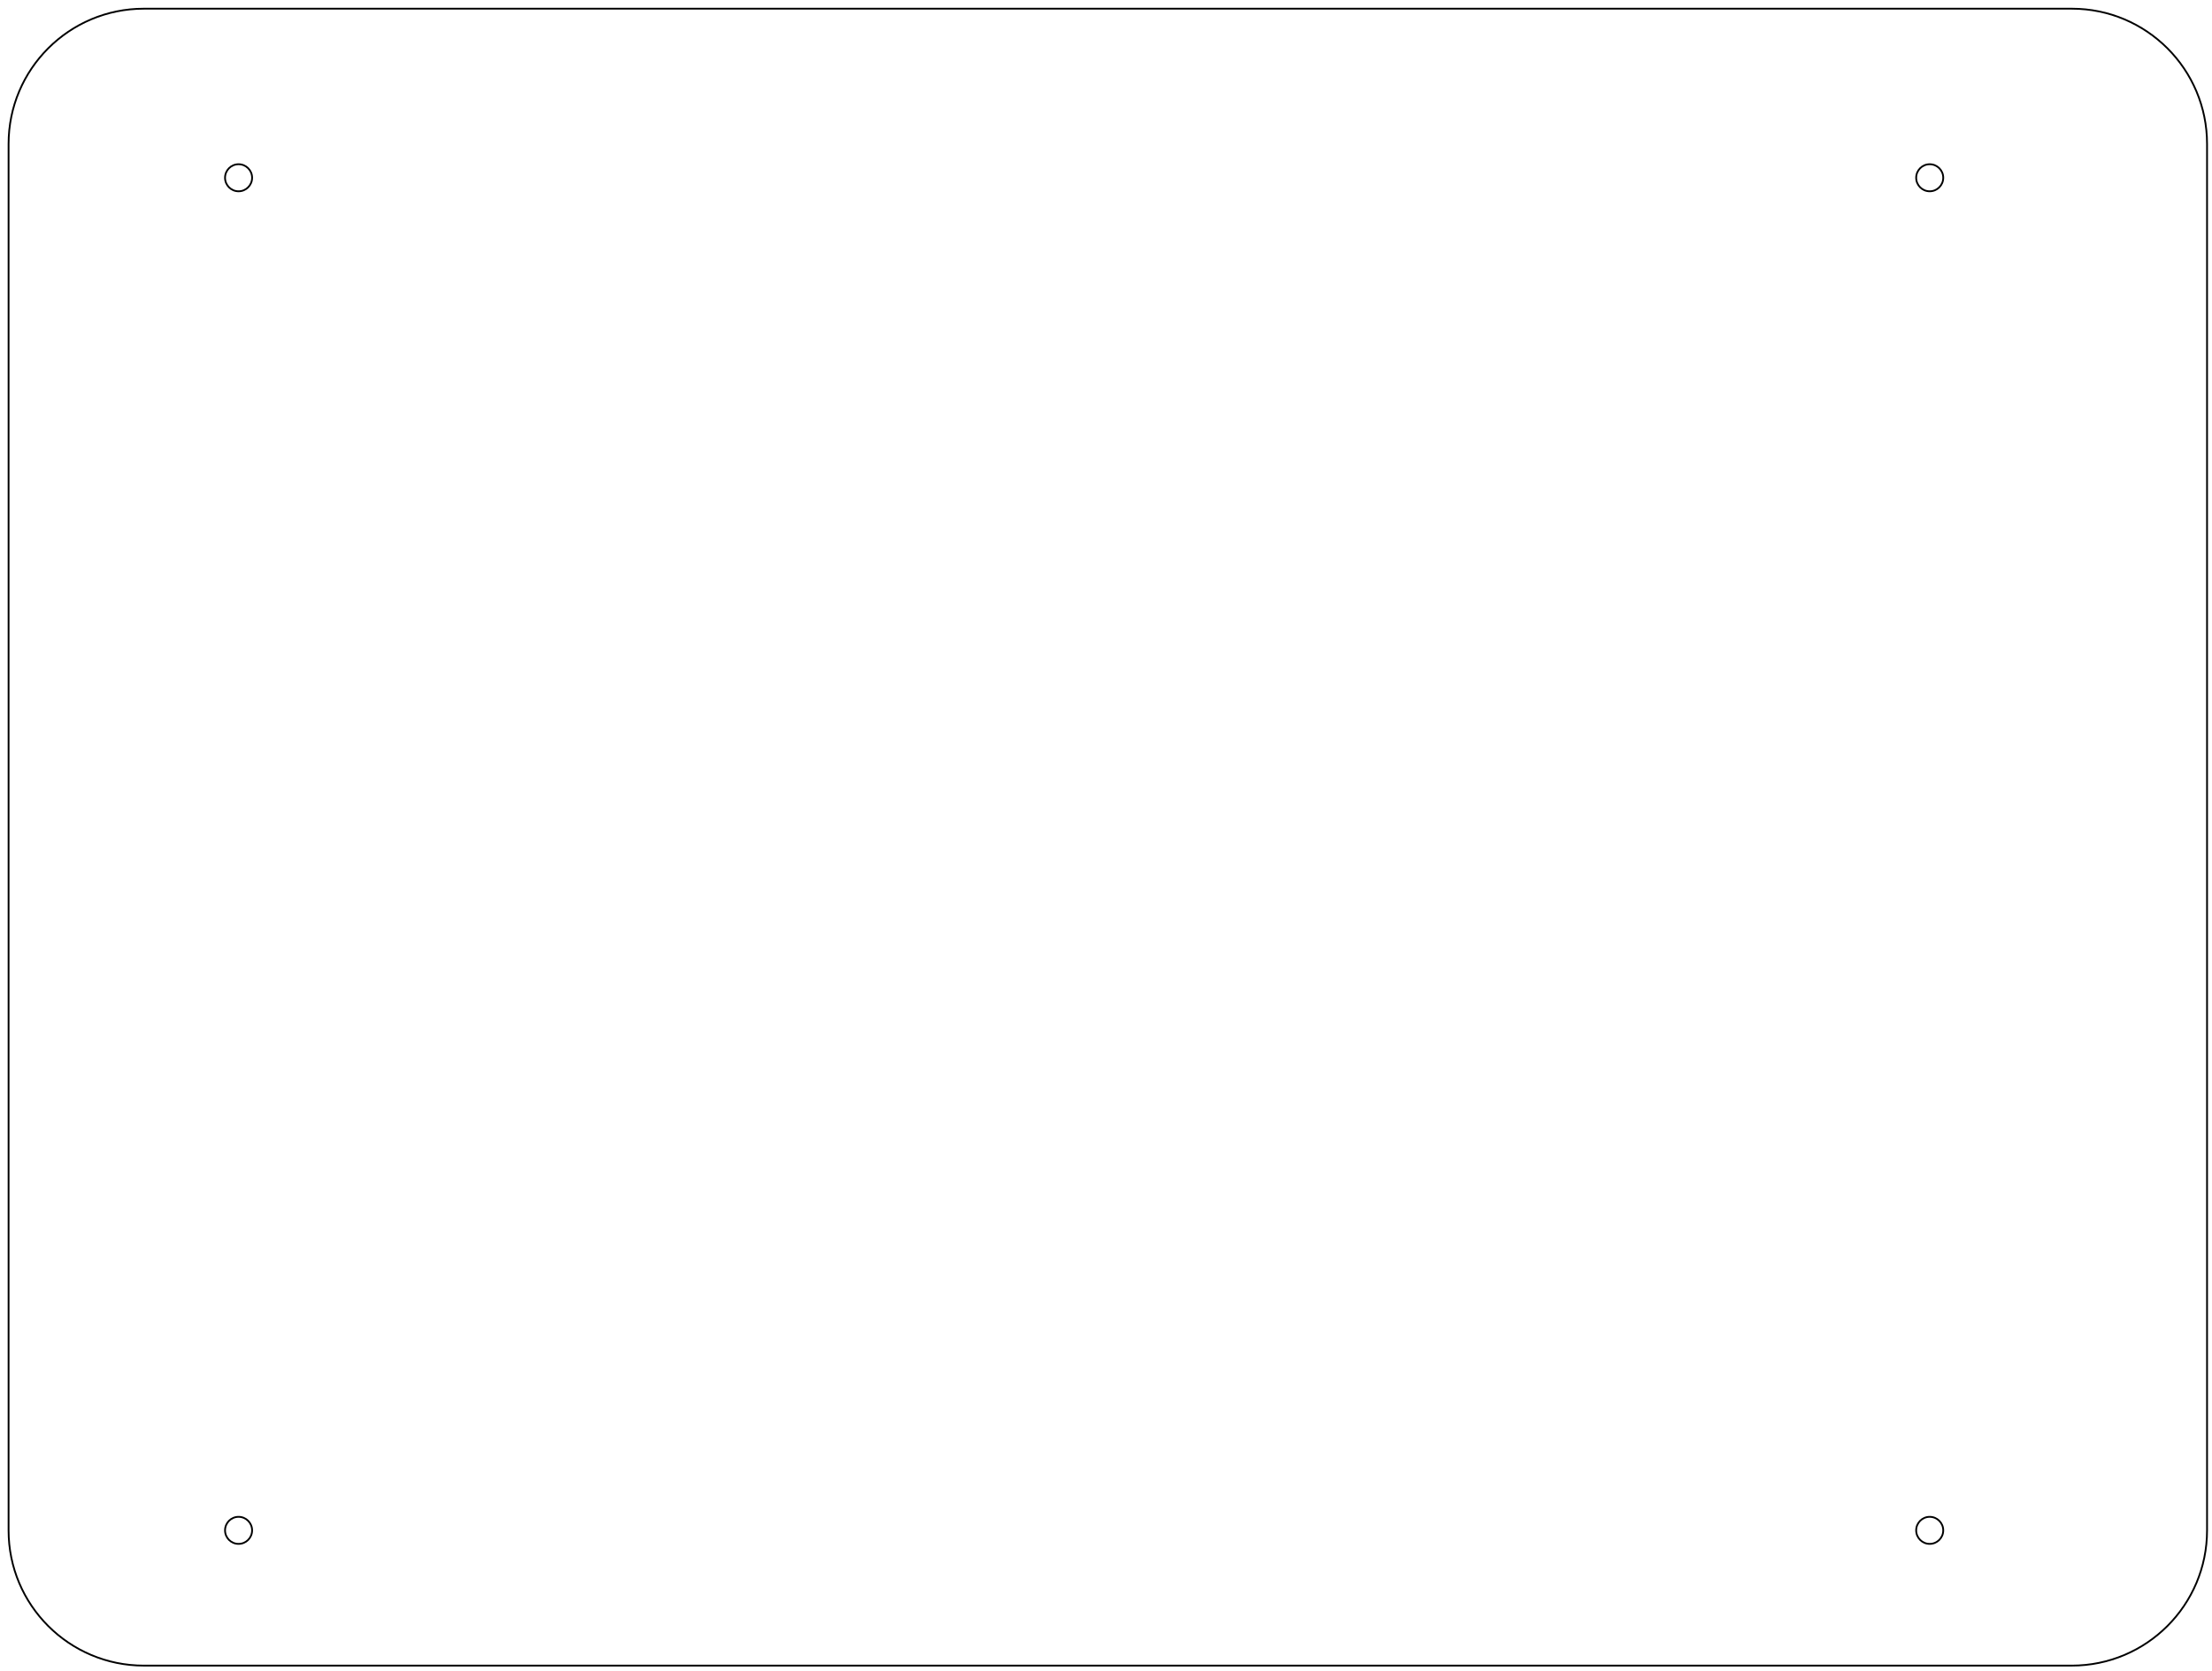
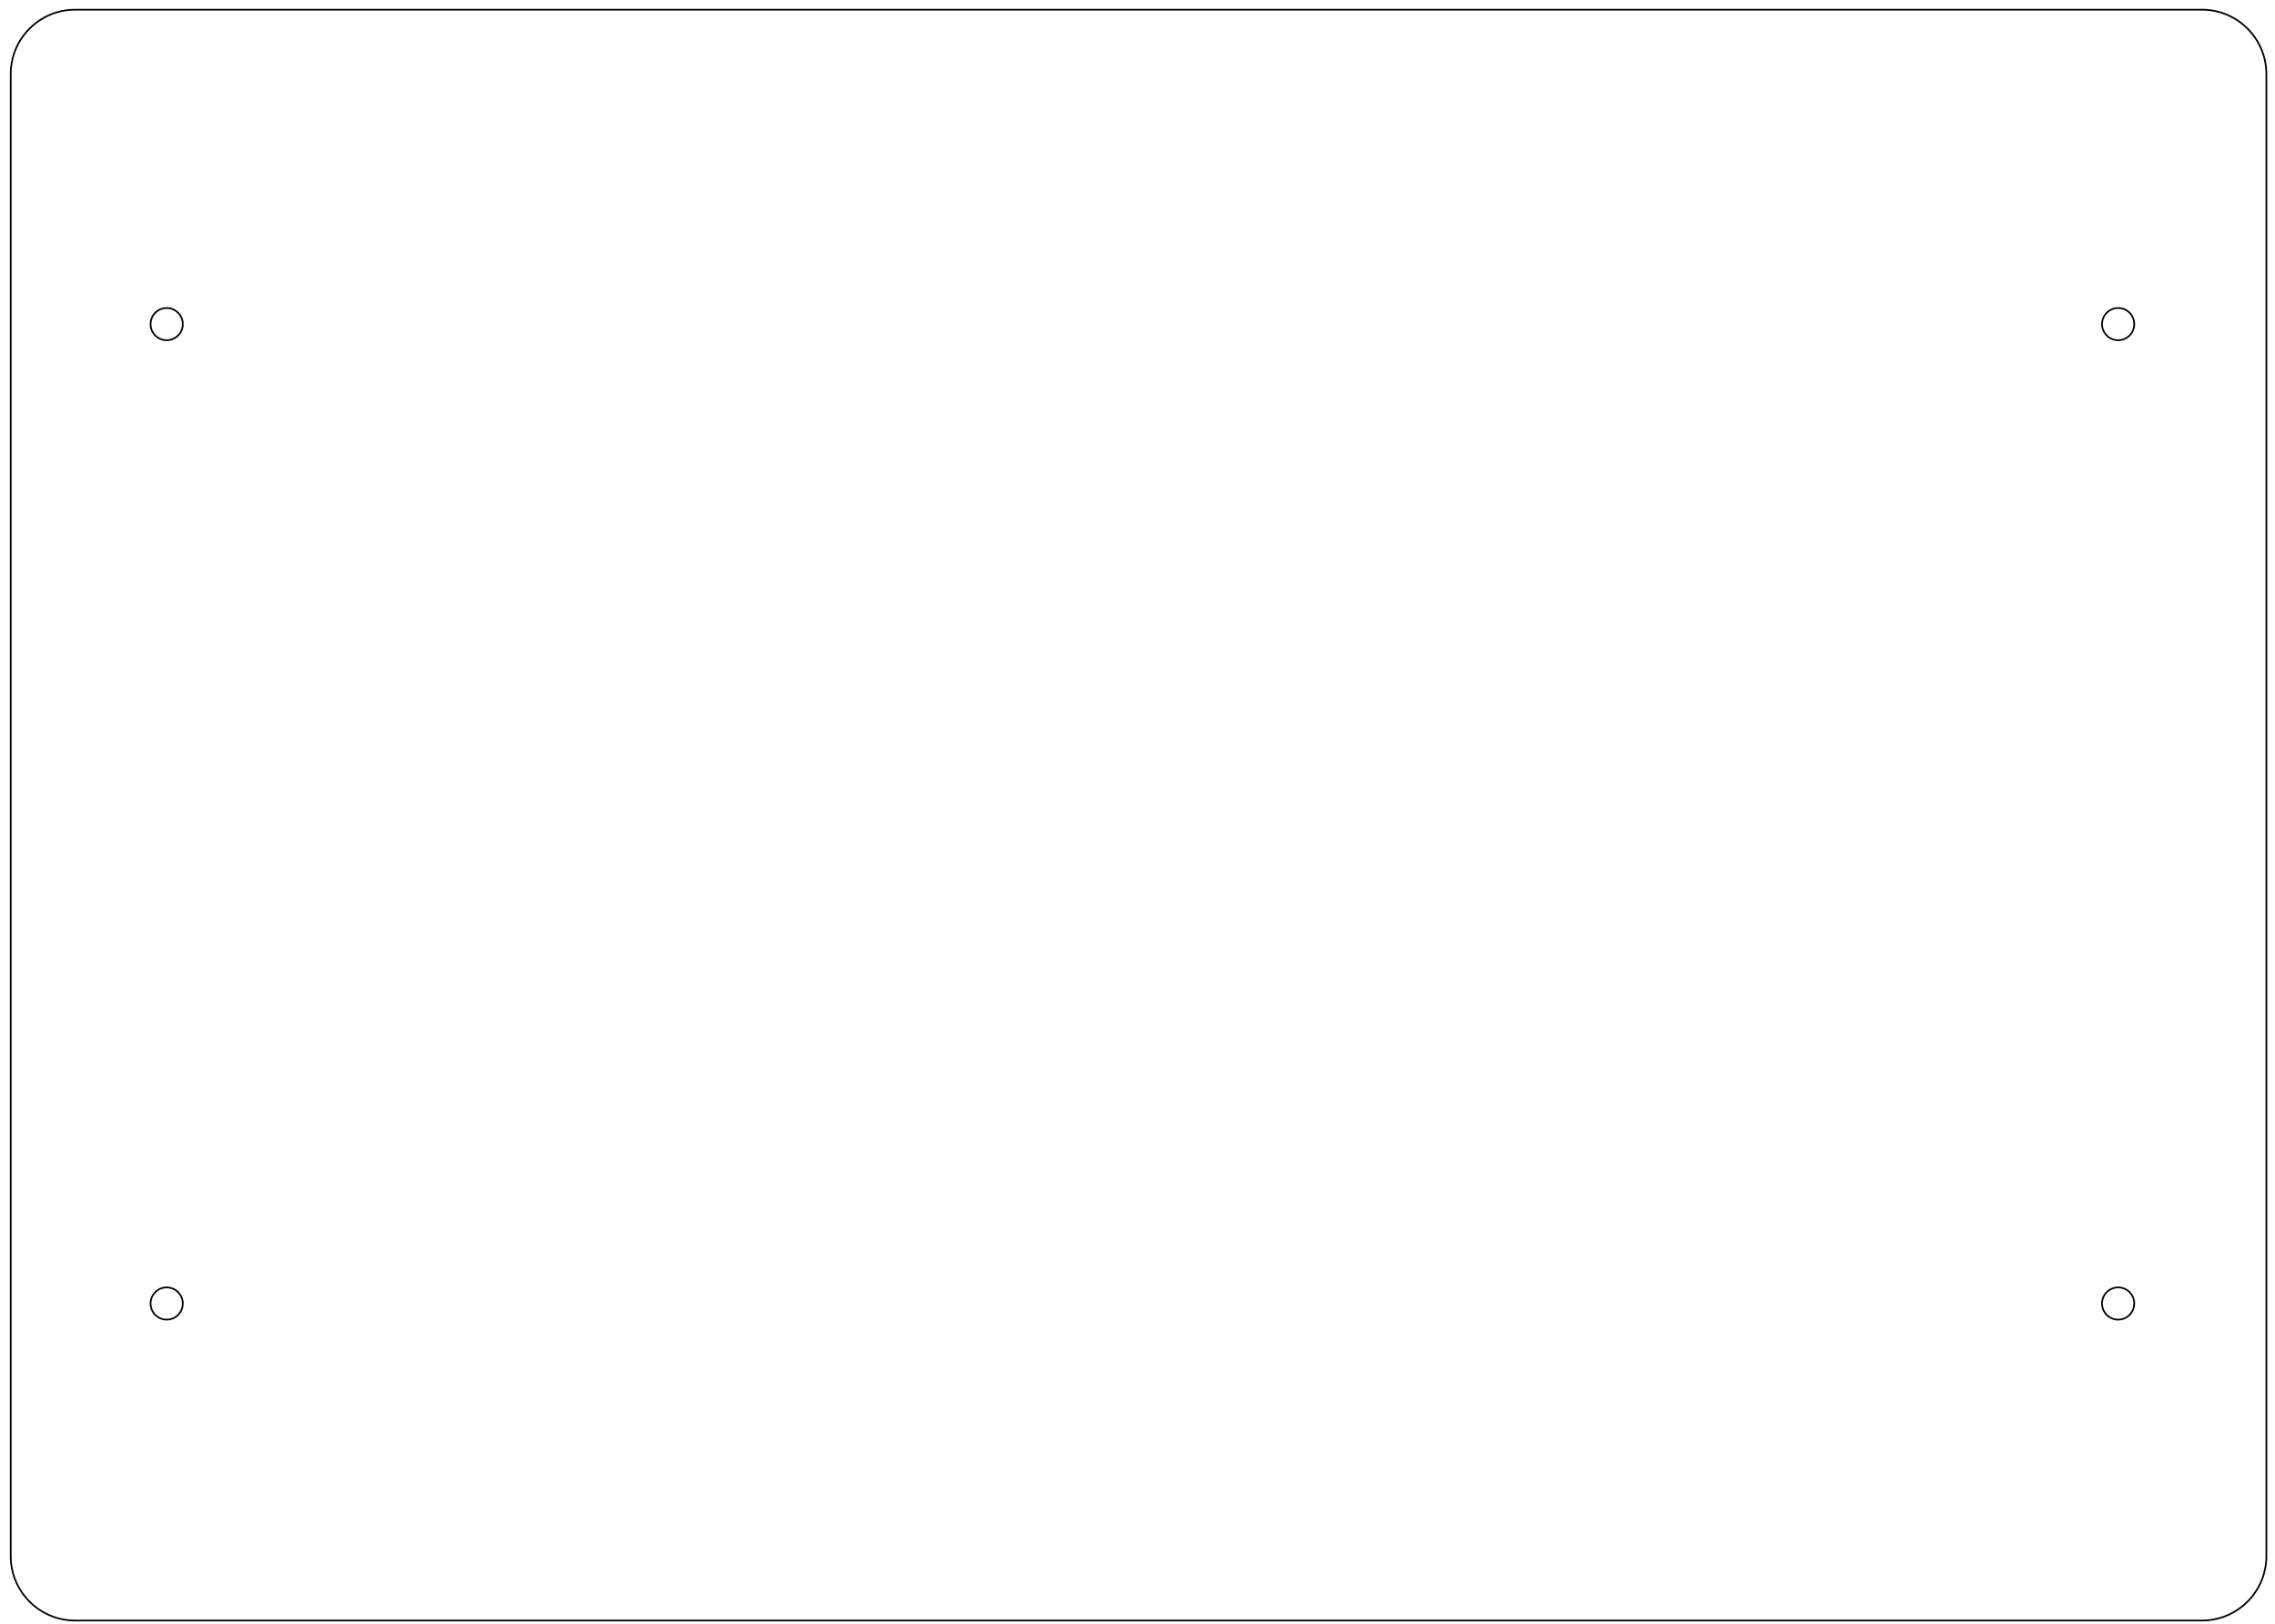
- <svg xmlns="http://www.w3.org/2000/svg" width="327mm" height="247mm" viewBox="0 0 327 247" version="1.1" id="svg8">
+ <svg xmlns="http://www.w3.org/2000/svg" width="353mm" height="252mm" viewBox="0 0 353 252" version="1.1" id="svg8">
  <defs id="defs2">
    <marker style="overflow:visible" refY="0" refX="0" orient="auto" id="DistanceX">
      <path id="path817" style="stroke:#000000;stroke-width:0.5" d="M 3,-3 -3,3 M 0,-5 V 5" />
    </marker>
    <pattern y="0" x="0" width="8" patternUnits="userSpaceOnUse" id="Hatch" height="8">
      <path id="path820" stroke-width="0.25" stroke="#000000" linecap="square" d="M8 4 l-4,4" />
      <path id="path822" stroke-width="0.25" stroke="#000000" linecap="square" d="M6 2 l-4,4" />
      <path id="path824" stroke-width="0.25" stroke="#000000" linecap="square" d="M4 0 l-4,4" />
    </pattern>
    <symbol id="*MODEL_SPACE" />
    <symbol id="*PAPER_SPACE" />
+     <marker style="overflow:visible" refY="0" refX="0" orient="auto" id="DistanceX-5">
+       <path id="path843" style="stroke:#000000;stroke-width:0.5" d="M 3,-3 -3,3 M 0,-5 V 5" />
+     </marker>
+     <pattern y="0" x="0" width="8" patternUnits="userSpaceOnUse" id="Hatch-8" height="8">
+       <path id="path846" stroke-width="0.25" stroke="#000000" linecap="square" d="M8 4 l-4,4" />
+       <path id="path848" stroke-width="0.25" stroke="#000000" linecap="square" d="M6 2 l-4,4" />
+       <path id="path850" stroke-width="0.25" stroke="#000000" linecap="square" d="M4 0 l-4,4" />
+     </pattern>
+     <symbol id="*MODEL_SPACE-7" />
+     <symbol id="*PAPER_SPACE-5" />
  </defs>
-   <g id="layer1" transform="translate(0,-50)">
-     <g id="g841" transform="matrix(0.2645833,0,0,0.2645833,1.268205,-0.7155716)">
-       <path id="path831" style="fill:none;stroke:#000000" d="M 0,272.126 A 75.591,75.591 0 0 1 75.591,196.535 H 1152.756 a 75.591,75.591 0 0 1 75.591,75.591 v 774.803 a 75.591,75.591 0 0 1 -75.591,75.591 H 75.591 A 75.591,75.591 0 0 1 0,1046.929 Z" />
-       <path id="path833" style="fill:none;stroke:#000000" d="m 1080.945,1046.929 a 7.559,7.559 0 1 0 -15.118,0 7.559,7.559 0 1 0 15.118,0 z" />
-       <path id="path835" style="fill:none;stroke:#000000" d="m 136.063,1046.929 a 7.559,7.559 0 1 0 -15.118,0 7.559,7.559 0 1 0 15.118,0 z" />
-       <path id="path837" style="fill:none;stroke:#000000" d="m 136.063,291.024 a 7.559,7.559 0 1 0 -15.118,0 7.559,7.559 0 1 0 15.118,0 z" />
-       <path id="path839" style="fill:none;stroke:#000000" d="m 1080.945,291.024 a 7.559,7.559 0 1 0 -15.118,0 7.559,7.559 0 1 0 15.118,0 z" />
+   <g id="layer1" transform="translate(0,-45)">
+     <g id="g867" transform="matrix(0,-0.2645833,0.2645833,0,54.66259,46.5039)">
+       <path id="path857" style="fill:none;stroke:#000000" d="m -749.48,1035.591 a 9.449,9.449 0 1 0 -18.898,0 9.449,9.449 0 1 0 18.898,0 z" />
+       <path id="path859" style="fill:none;stroke:#000000" d="m -174.992,1035.591 a 9.449,9.449 0 1 0 -18.898,0 9.449,9.449 0 1 0 18.898,0 z" />
+       <path id="path861" style="fill:none;stroke:#000000" d="m -174.992,-108.85 a 9.449,9.449 0 1 0 -18.898,0 9.449,9.449 0 1 0 18.898,0 z" />
+       <path id="path863" style="fill:none;stroke:#000000" d="m -749.48,-108.85 a 9.449,9.449 0 1 0 -18.898,0 9.449,9.449 0 1 0 18.898,0 z" />
+       <path id="path865" style="fill:none;stroke:#000000" d="m 0,1084.724 a 37.795,37.795 0 0 1 -37.795,37.795 H -907.087 a 37.795,37.795 0 0 1 -37.795,-37.795 V -162.52 a 37.795,37.795 0 0 1 37.795,-37.795 H -37.795 A 37.795,37.795 0 0 1 0,-162.52 Z" />
    </g>
  </g>
</svg>
